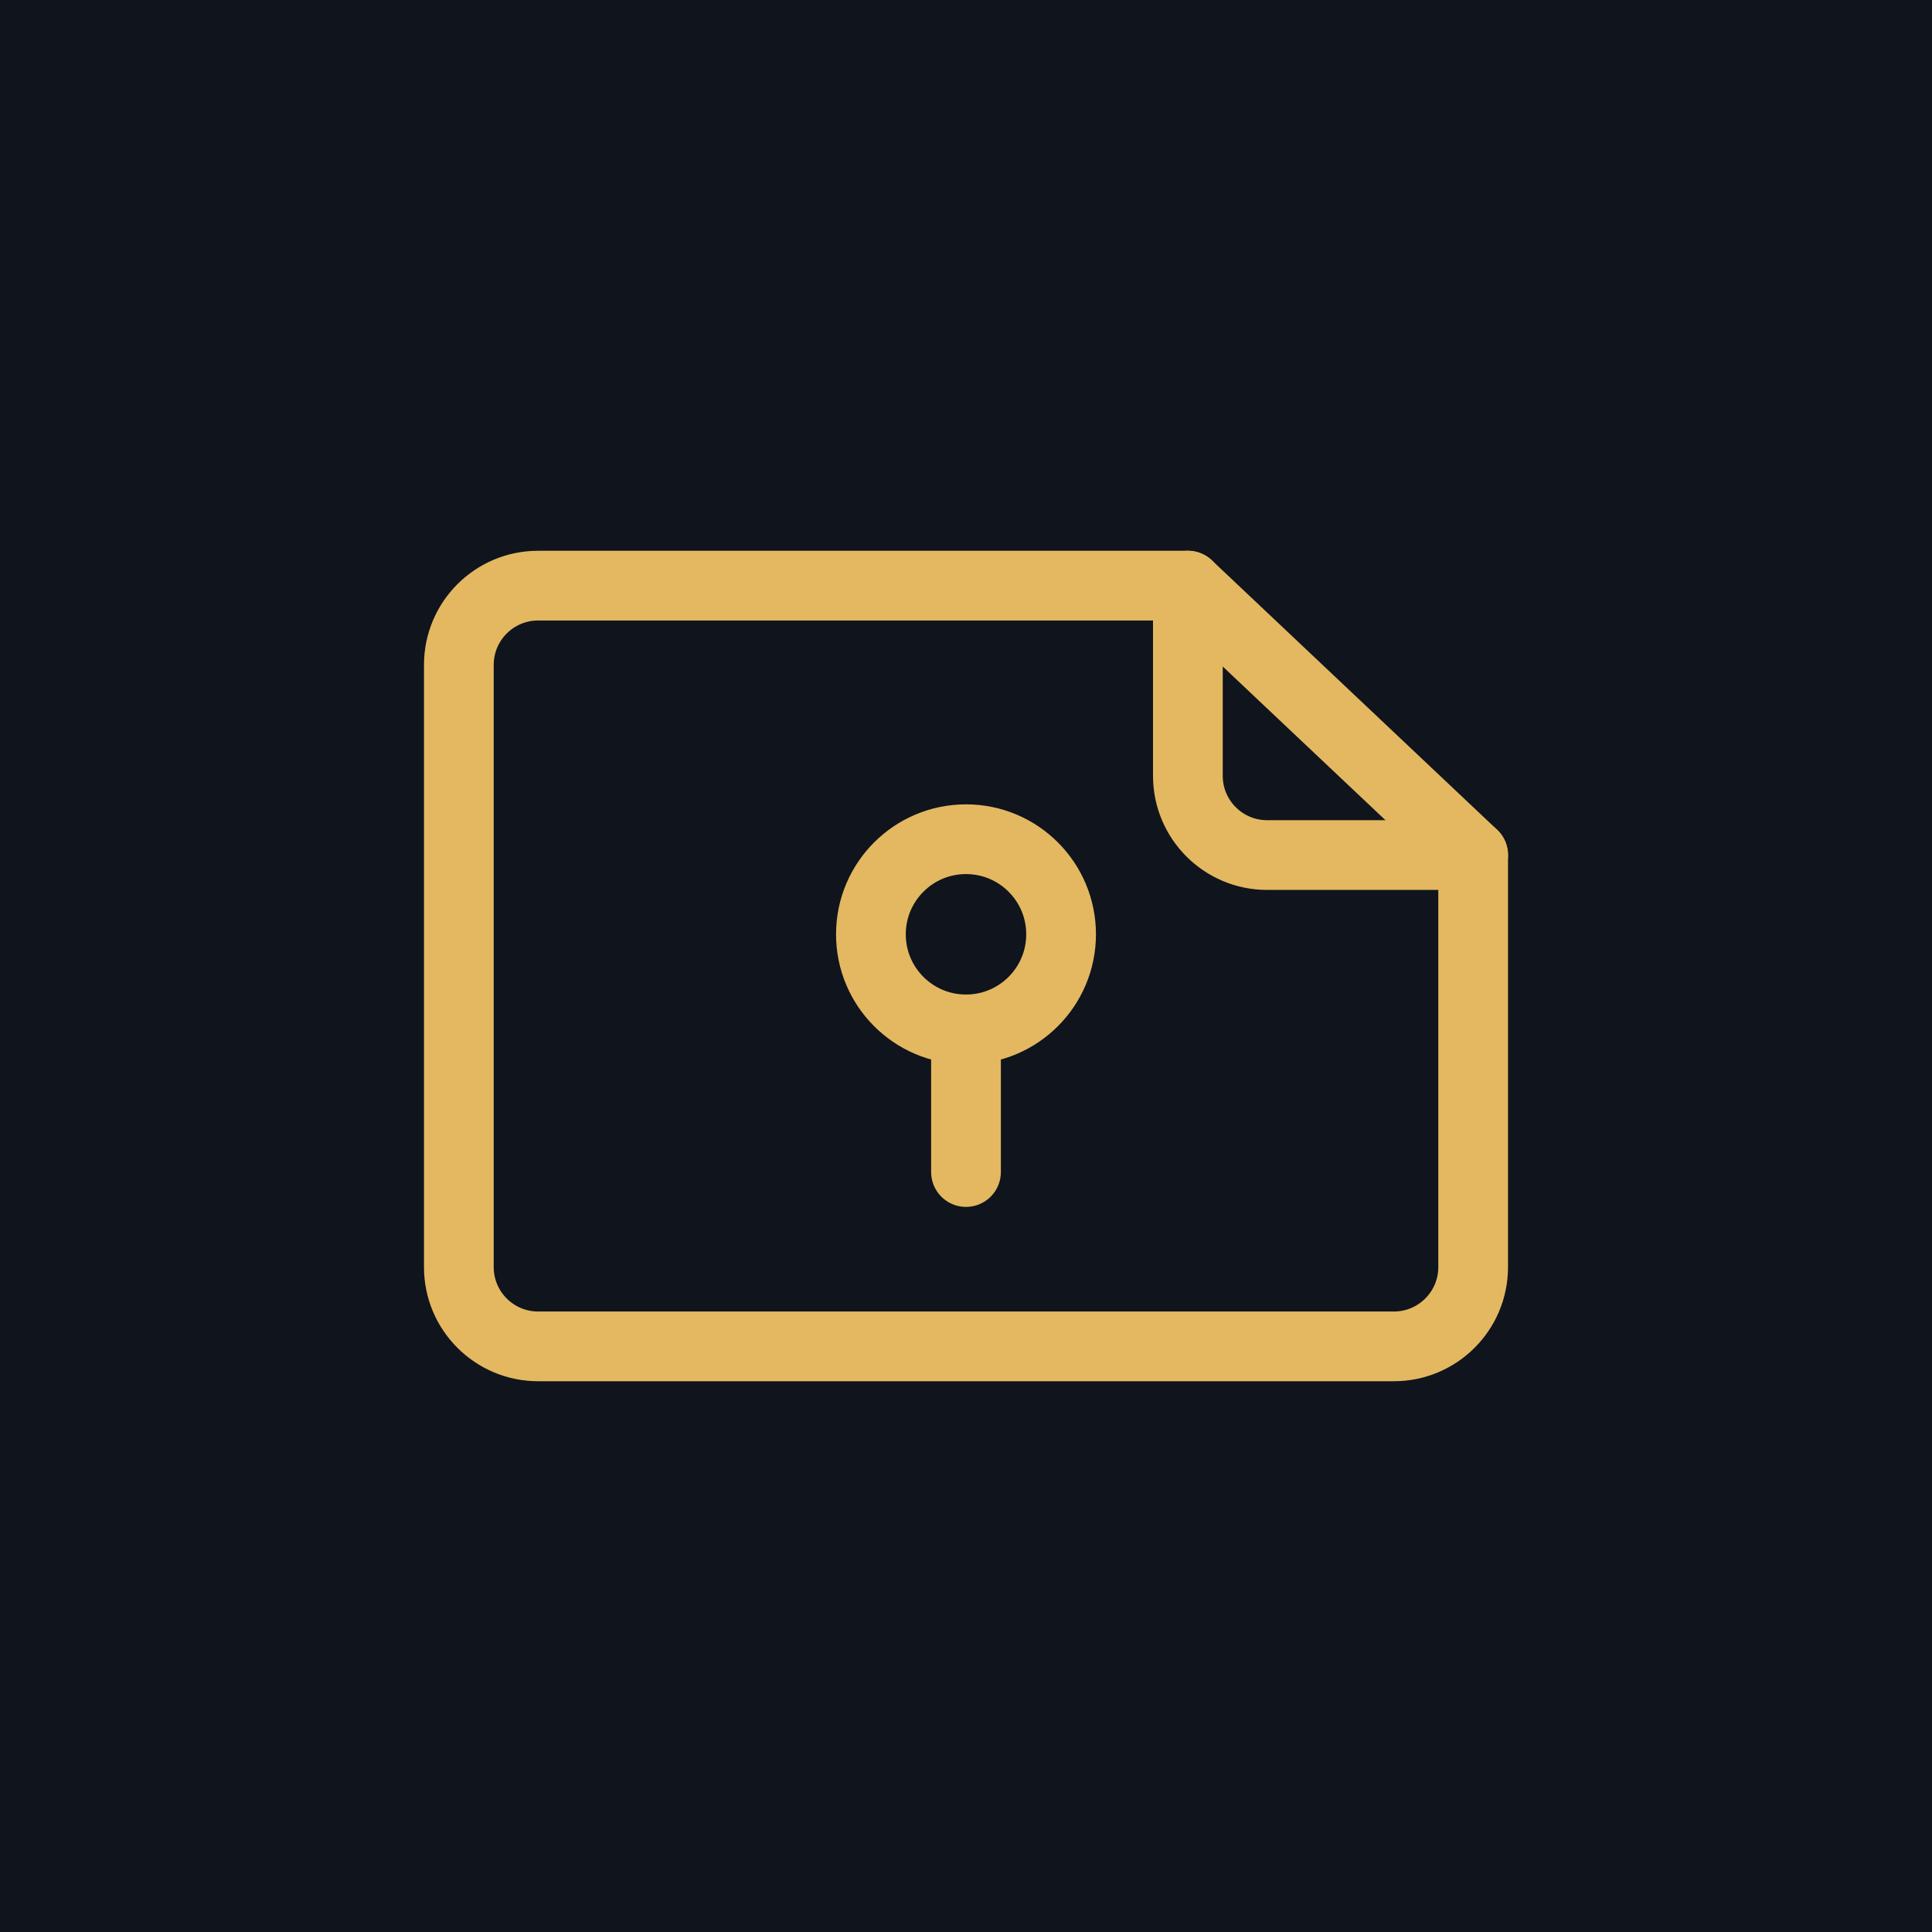
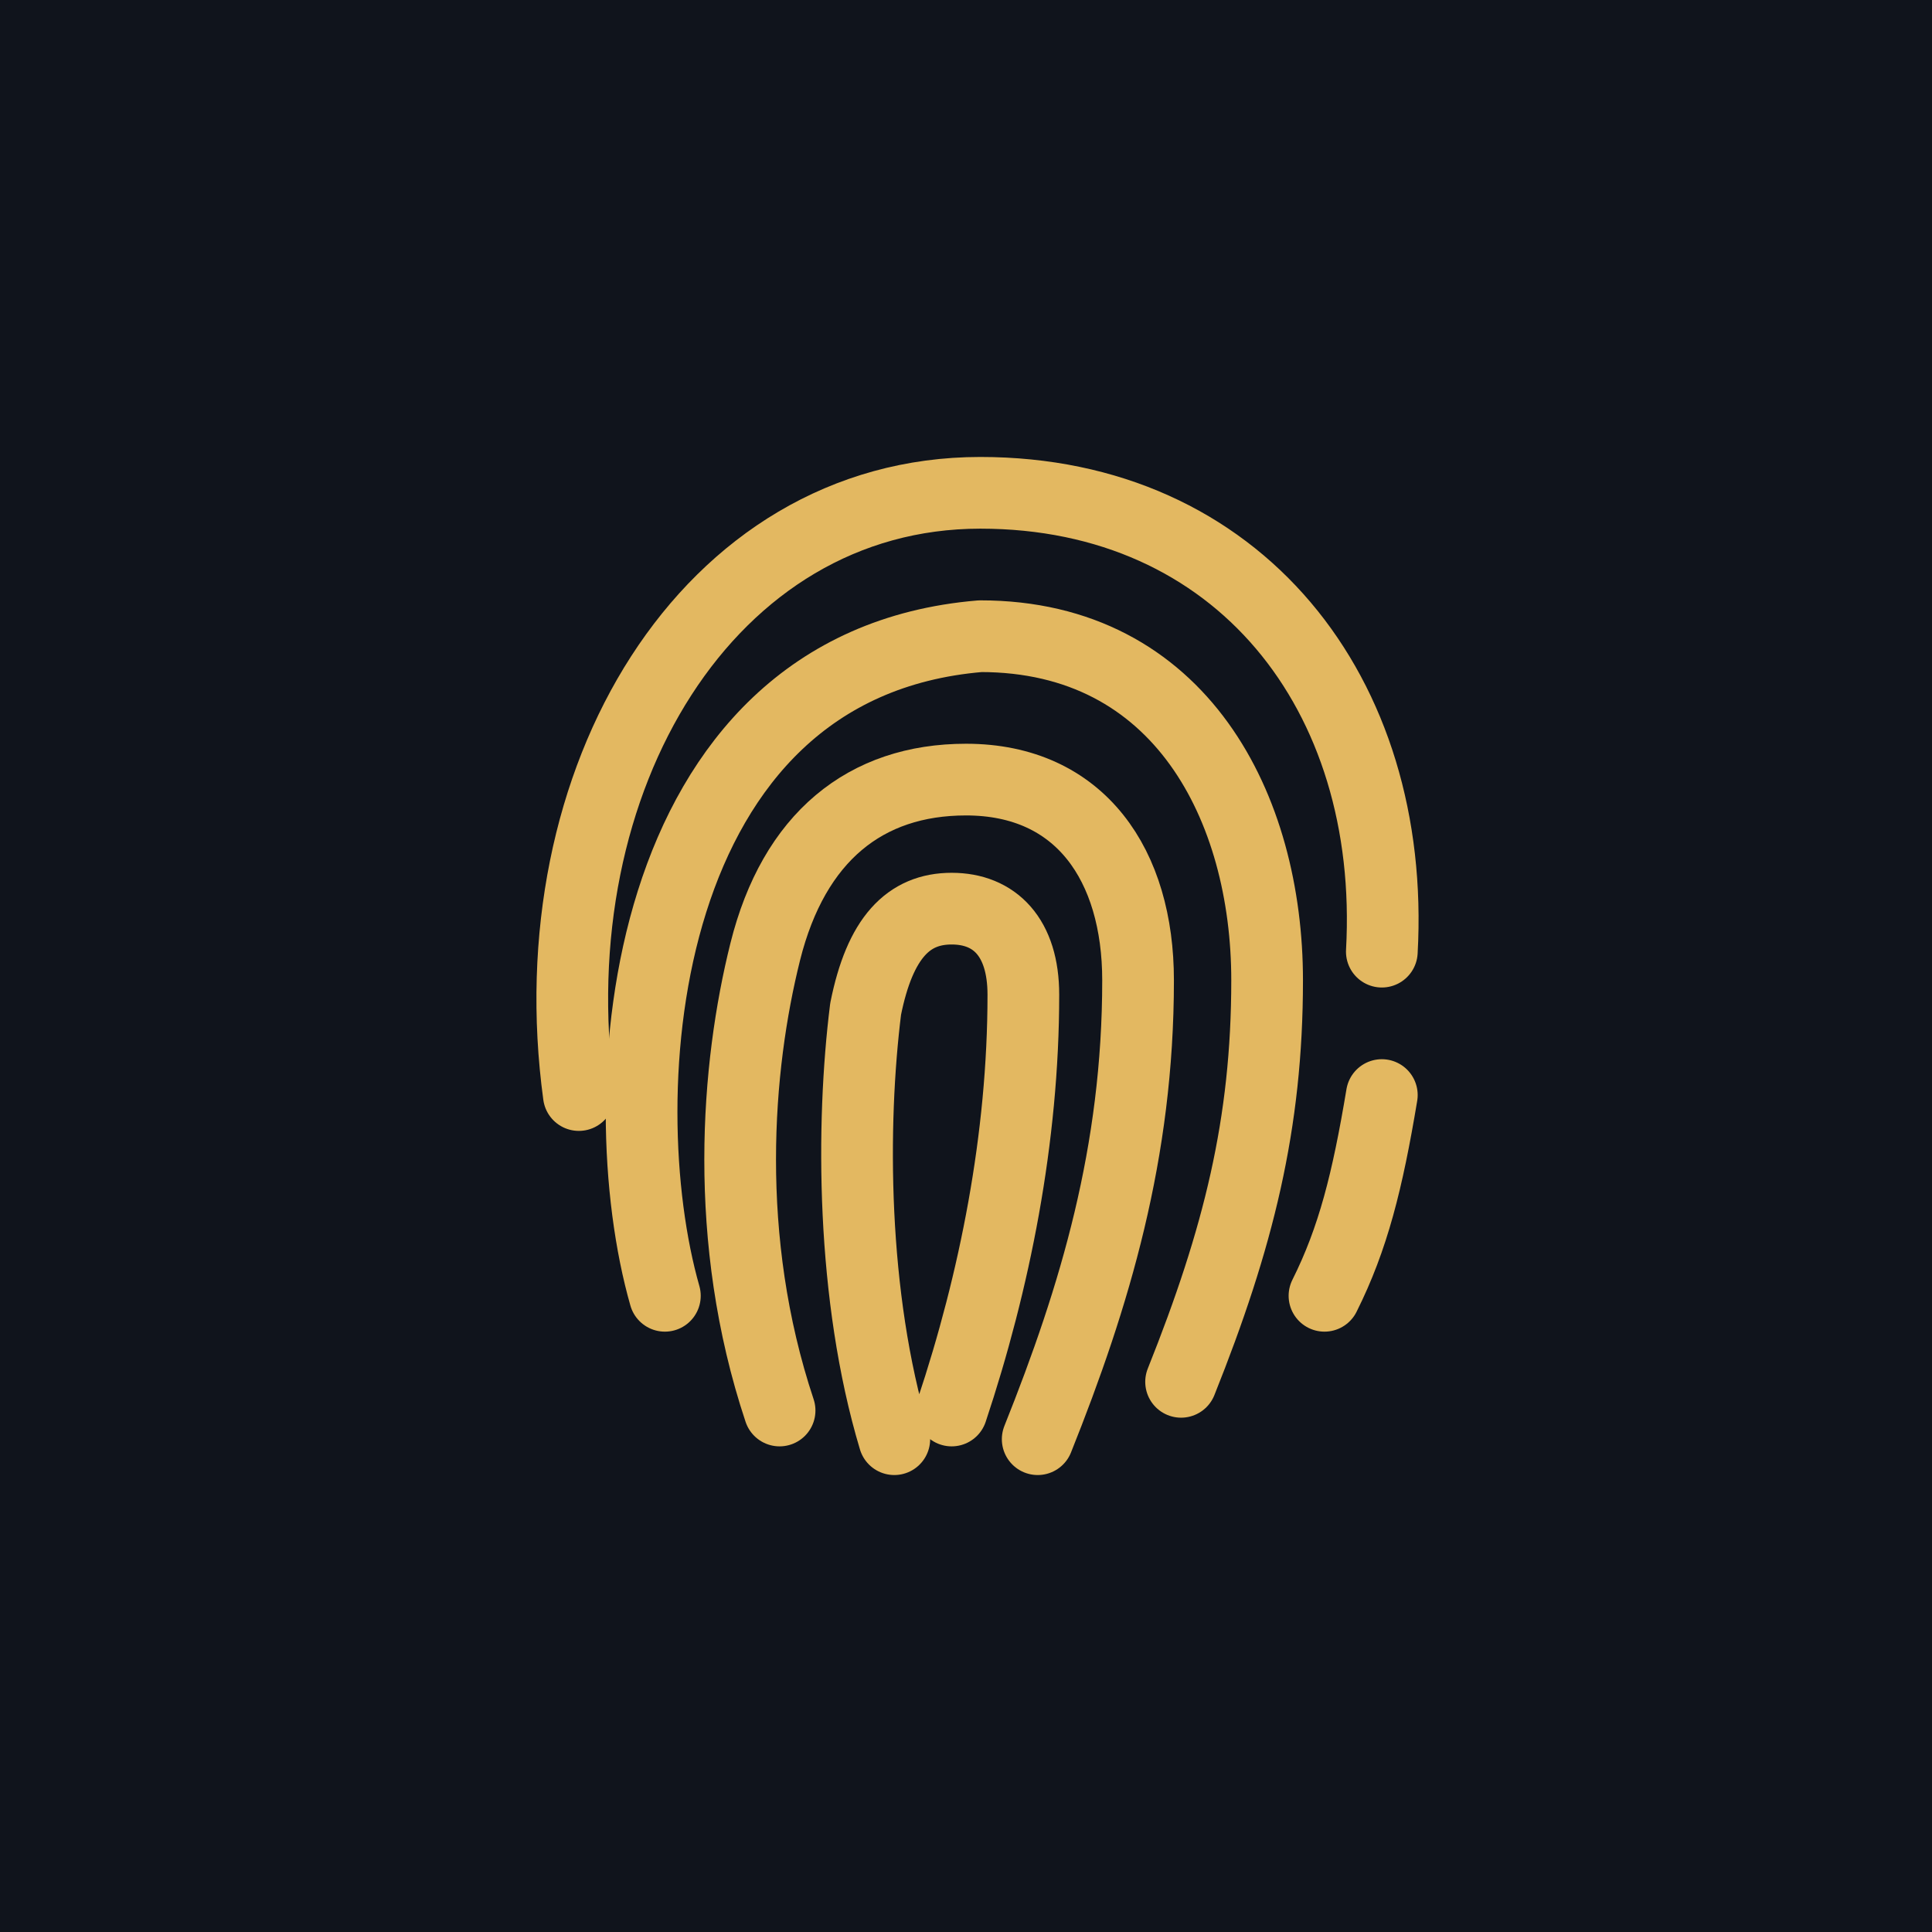
<svg xmlns="http://www.w3.org/2000/svg" viewBox="0 0 512 512">
  <rect width="512" height="512" fill="#10141c" />
-   <g transform="translate(256 256) scale(4.2) translate(-50 -51)" fill="none" stroke="#e3b861" stroke-width="4.4" stroke-linecap="round" stroke-linejoin="round">
-     <path d="M18 32a5 5 0 0 1 5-5H64l18 17v26a5 5 0 0 1-5 5H23a5 5 0 0 1-5-5Z" />
-     <path d="M64 27v12a5 5 0 0 0 5 5h13" />
-     <circle cx="50" cy="49" r="6" />
-     <path d="M50 55v9" />
+   <g transform="translate(256 256) scale(3.8) translate(-51 -51)" fill="none" stroke="#e3b861" stroke-width="5" stroke-linecap="round" stroke-linejoin="round">
+     <path d="M24 60C21 38 33 18 52 18C70 18 81 32 80 50" />
+     <path d="M80 60C79 66 78 70 76 74" />
+     <path d="M30 74C26 60 28 30 52 28C66 28 72 40 72 52C72 62 70 70 66 80" />
+     <path d="M38 82C34 70 35 58 37 50C39 42 44 38 51 38C59 38 63 44 63 52C63 64 60 74 56 84" />
+     <path d="M46 84C43 74 43 62 44 54C45 49 47 47 50 47C53 47 55 49 55 53C55 63 53 73 50 82" />
  </g>
</svg>
